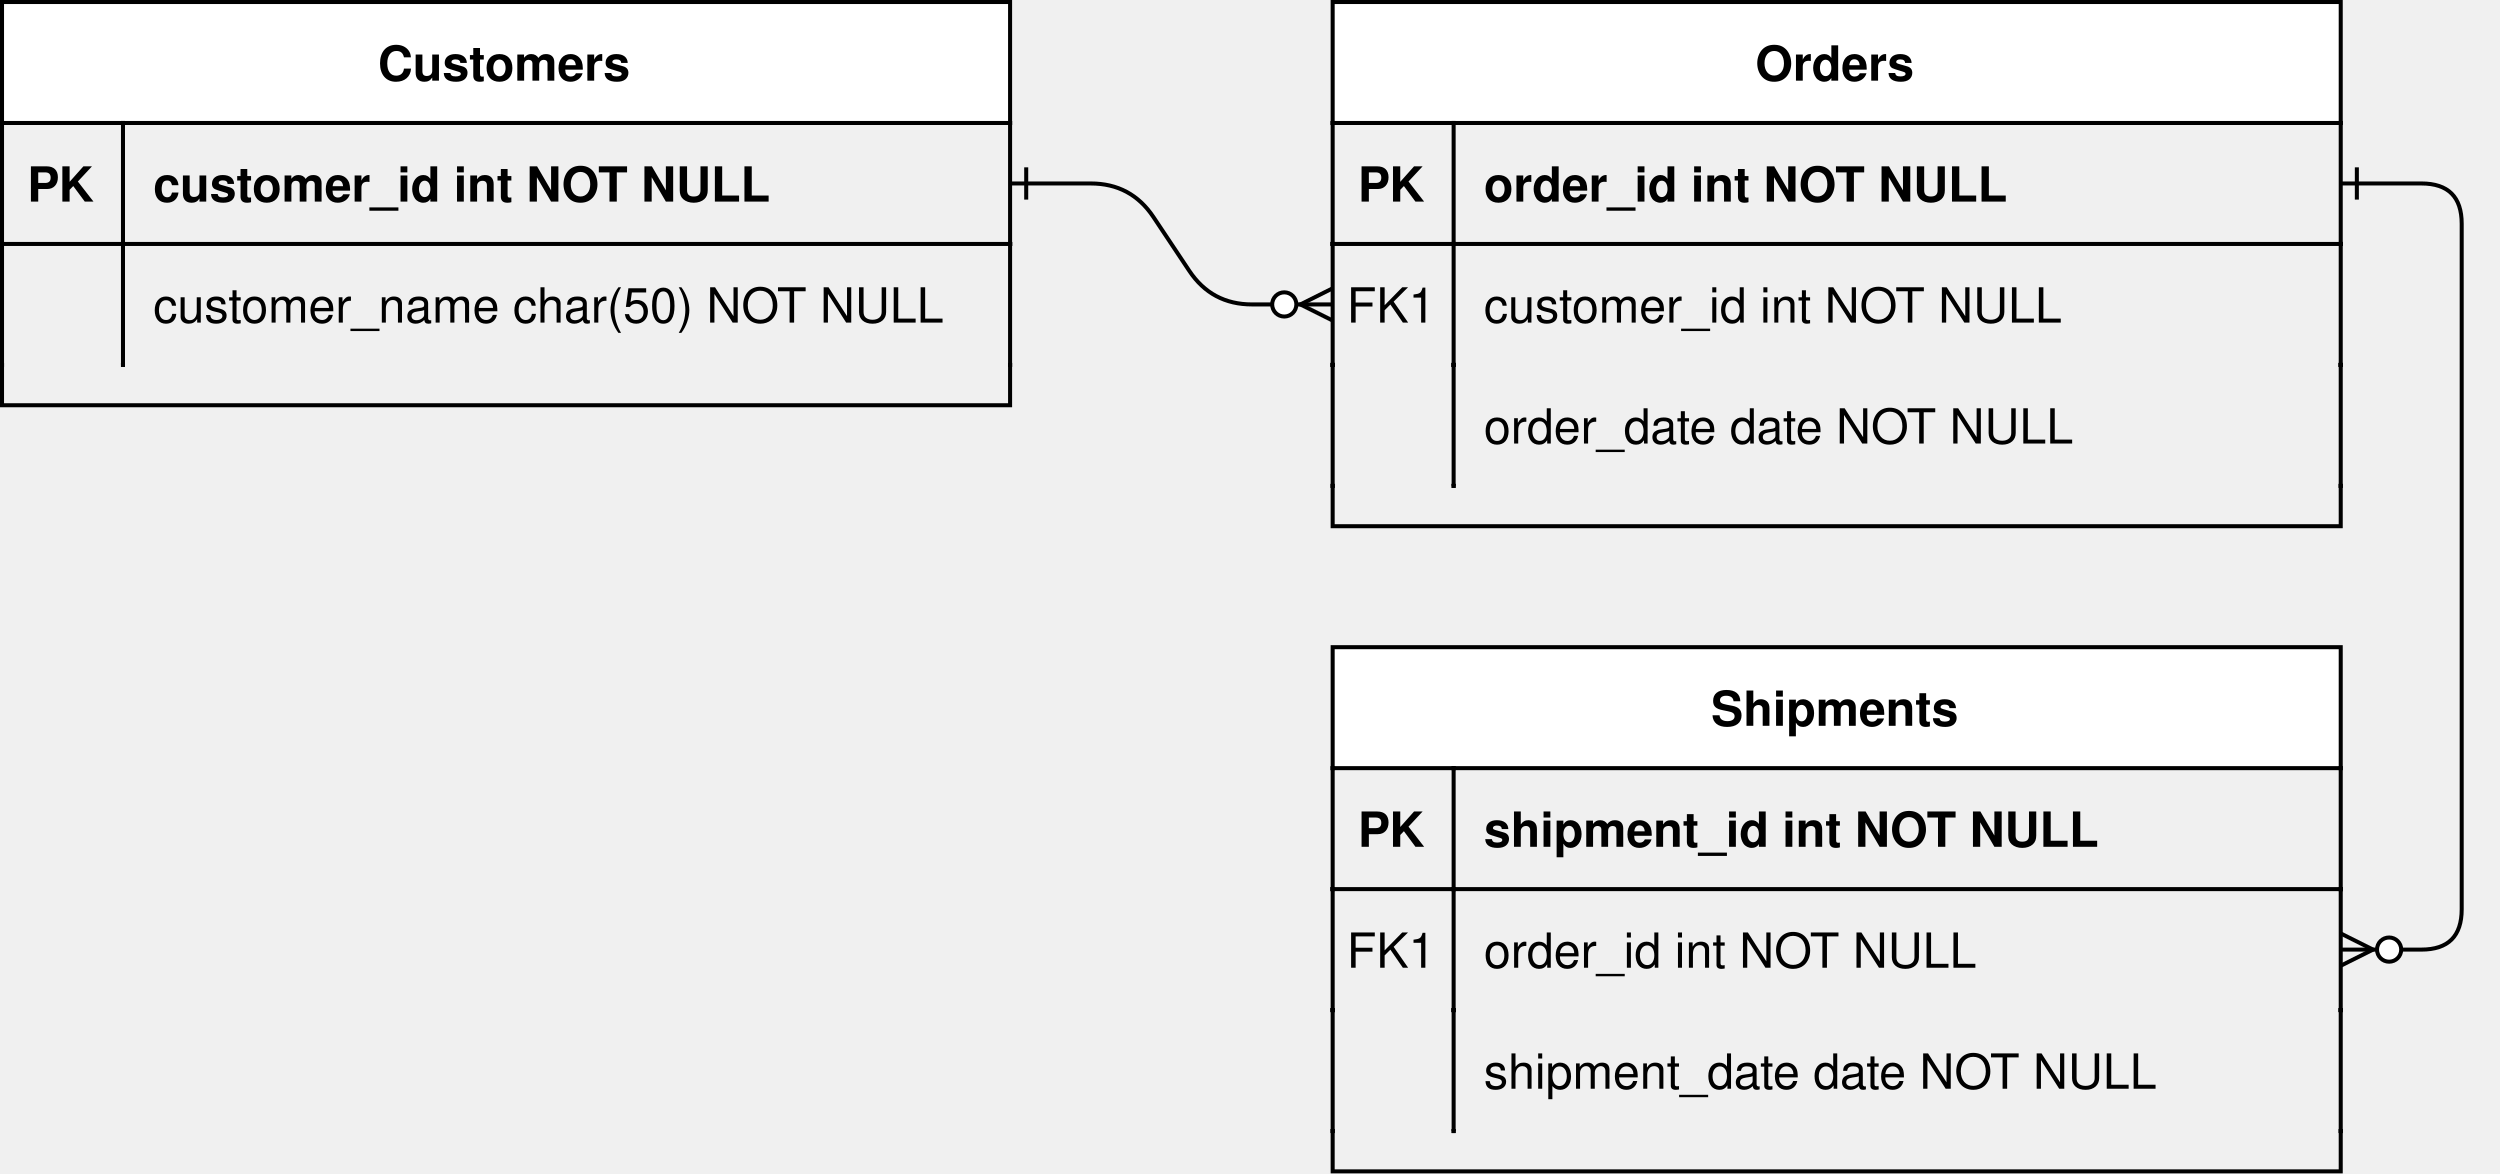
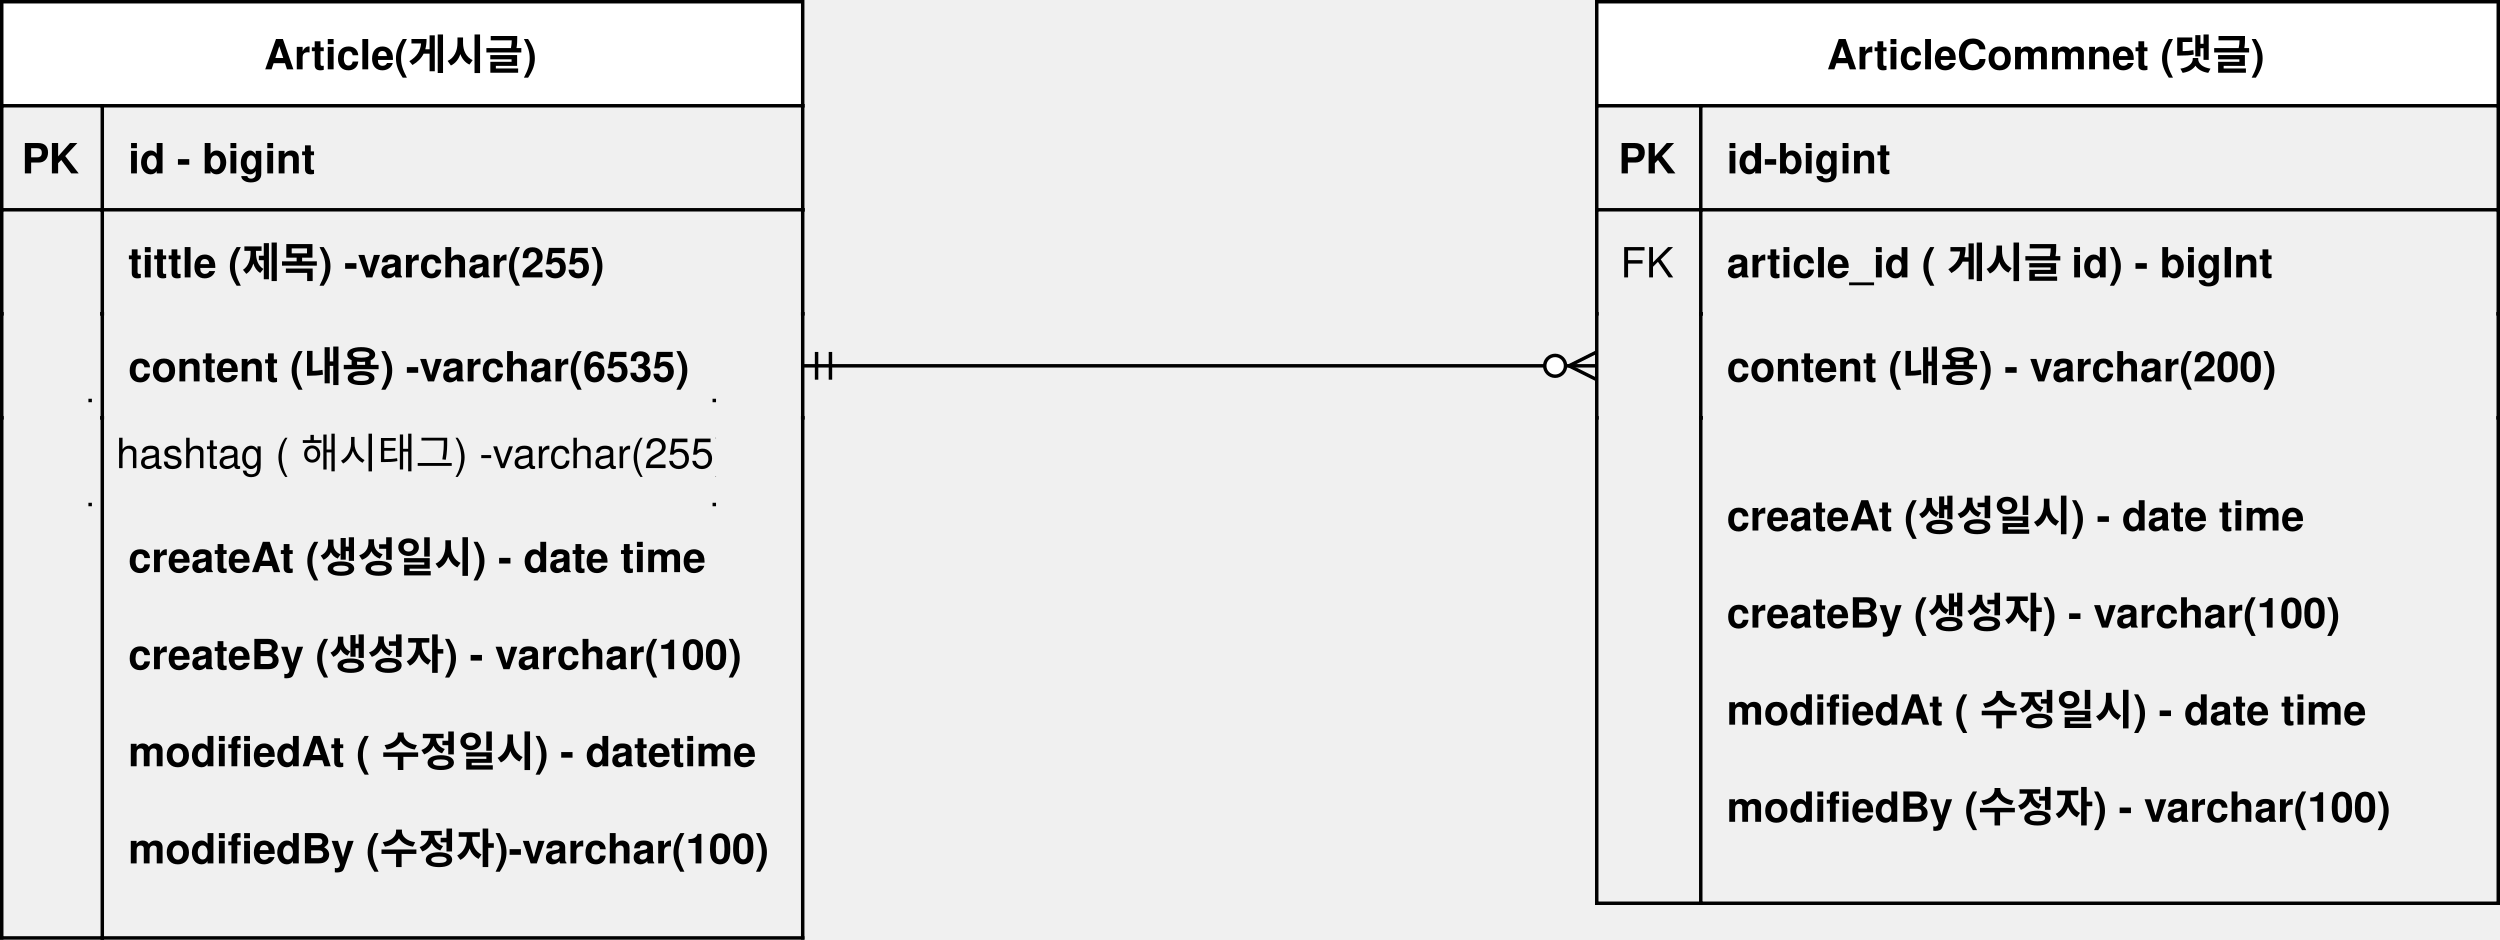
- <svg xmlns="http://www.w3.org/2000/svg" version="1.1" width="620px" height="291px" viewBox="-0.5 -0.5 620 291" content="&lt;mxfile host=&quot;app.diagrams.net&quot; modified=&quot;2023-02-05T13:21:22.586Z&quot; agent=&quot;5.0 (Macintosh; Intel Mac OS X 10_15_7) AppleWebKit/605.1.15 (KHTML, like Gecko) Version/16.2 Safari/605.1.15&quot; etag=&quot;Titv-R-lXSUK0co-aYOh&quot; version=&quot;20.8.15&quot; type=&quot;github&quot;&gt;&lt;diagram id=&quot;R2lEEEUBdFMjLlhIrx00&quot; name=&quot;Page-1&quot;&gt;7Vttb5s6GP01SHcfVoEJSfuxYckmLbmr2m77eOWCA9YIRsZ526+fDTaEOGlhd2m8JlLUwMMTg59zfGyfJpbrz9cfKcziKQlRYgE7XFvuBwsABwCXv4nIpowMbgZlIKI4lEl14AH/RDJoy+gChyhvJDJCEoazZjAgaYoC1ohBSsmqmTYjSfOuGYyQFngIYKJHv+OQxWX02rPr+CeEo1jd2bHllTlUyTKQxzAkq0YIrdmYpEw+4h2ic5iilPErU0h/IGp5o5gx0dNbC4z5ayayryJCogTBDOdXAZnzcJDzlPEMznEiyrzV0FA2xG/njizXp4Sw8mi+9lEisFIwlM80PnC1qgMV7bb4gP9+uZn8sFn6aeV+Y9NpdDd4ei9bWcJkIesra8M2quAo5PWXp/xWmG3uUQIZJumovjJEaXgr0OVJo/ufiJJHMoUp7/wwZ5Cy+hpJZfoY88dzPzgqRZ7b/FzvmnzOnCxogJ7pD+hJSkIaIfZMYl8CHjbYJiv3EZE5YnTDE1Y1xyomxdv8UkFaFGXZZCmUTIqqBqt73BFcEEsOTLcn21HDUlFSNVF2XX5qG+adhno7DfV3GypLozXED7Y6XocKFnVhFHhjlHJbMsoZGEapnt1kgnP9u5TqNxsCtveqlNIZ9YWGiOYar7iiZ+KQwaeCQQUJ5BTmChbwSYlBnHL9LVkSkCSBWY6L9DIS4yScwA1ZMNWQOhvO8BqF9+UMJnI5/ya8sVxSTMwFitXiMkxwlPLjgFNO3HFIUc6fZQJzJjMOknKJKEPrZ1mksPF2QFbDfYtlwNvHMtc+TKgGgl3hcl8WAAUU7zrDMLnnCwWYRgVmTUhEXUNKskc1+kQgE0RDdLRE5VRdFJ8PdZ8kRCCbloJQpBWd84b8xbvr21ee5fEH8Pm5U5/zl0inzCdpzijEBRyIA7VCAqwhI5m8T4Jm6jGoLKY4fiKM8Zn/EKzP0vplrCW2bktoj4ZsT0P27nMXbAnv6ywpVDvGYYjSckiKdSKs8d4D5d76VzXfBWN3ILbEw22NxxYA7mvW39PqT4QQ/sc/5APr1i5V+98vj+Lv18nEqpa6JsGjdLHMHeYZDHAaTcpP9nfw846B39o6OJ7Aa+LZP2el3L8q+zNK2T+1Ug40ZMefnS7gvtJYbAlAvzUAp5LGa63gwSLnfS7VEeyRRuOweFEX/zhYpujgzUUHj6ODN6fWQeUa/ia0ZqngTevyn0oFHd3PK1eIIWSIx+XbWchge7RMkUFH3zk/xDibF6J18To0rwNct5S343kdjr4lPqOpq8Pm2mm/OzPF7XD07fZbsjsq6ho8nekb5FwK4sXz6AqiMbOcvjc+I8nssNzsLpkntz0cfRv+V/seFVcN1kh981yZwmdle3TAyhQpBP9vd3yRQoOdD6BvxQ0cfC3rXxHVXB1U5d23VjxD96MDYsaooW5/+NLDv9gf1tZXOzp/1cM+GmQX+6PlcPz77A/wtu0PYL79AXT746V/ap6T99EBQWOmuIv3cSy9PLn3AXTvw8DB2Lb+5hsfQDc+KnVM4Vys9IMY0n88+93ZLPpNskD4af3jlvKr4PUvktzRLw==&lt;/diagram&gt;&lt;/mxfile&gt;" resource="https://app.diagrams.net/?libs=general;er#HLeeKangJun33%2Fboard-project%2Ffeature%252F%25239-domain%2Fproject-board.svg">
+ <svg xmlns="http://www.w3.org/2000/svg" version="1.1" width="721px" height="271px" viewBox="-0.5 -0.5 721 271" content="&lt;mxfile host=&quot;app.diagrams.net&quot; modified=&quot;2023-02-05T13:49:52.517Z&quot; agent=&quot;5.0 (Macintosh; Intel Mac OS X 10_15_7) AppleWebKit/605.1.15 (KHTML, like Gecko) Version/16.2 Safari/605.1.15&quot; etag=&quot;eey_qAduyLgKmuNHQoqU&quot; version=&quot;20.8.15&quot; type=&quot;github&quot;&gt;&lt;diagram id=&quot;R2lEEEUBdFMjLlhIrx00&quot; name=&quot;Page-1&quot;&gt;7Vttc6M2EP41mkk+JMOLcfBHYzu9a5M2k1yn137pKEY26gHyCCWx8+tPAsmABdiMHScNnvFd0CJW0u6zetBKAHsULX+hcBHcEh+FwDL8JbDHwLIGPYf/LwSrTHDV62WCOcV+JjJzwQN+RVJoSOkT9lFSqsgICRlelIVTEsdoykoySCl5KVebkbDc6gLOkSZ4mMJQl/6FfRZkUtcxcvkXhOeBatk05J0IqspSkATQJy8lEVqyaxIz2cU7RCMYo5jxO7eQ/kAUOJOAMTHSIbCu+W8mal/OCZmHCC5wcjklERdPE17legYjHAozFxR5UhFvzp4Ae0QJYdlVtByhULhKuSHr03XN3bUdqNC7wwPxwz8/yHJ26/w3+PP3/tdfg/Gzf2FlWp5h+CTtO6QMT0N0BiZD4FnAHYHJCLgeGIxSiQtc41zaj62UU7gpF+KSwUch8hIGKZPYsQ0u4GhgEMd84PbYTMthCBcJTqtnkgCH/g1ckSemFKmSN8NL5N9n0BF1OYpuuDJRFMqFEx5kZ8RtGOJ5zK+n3DKiRY+ihPflBiZM1pCjRpShZa05zbWTeCwhEiFGV7yKfEBBRoWRLL7kmLRsqTQo4HFdEUqQzdea143d87iBMUdU3trV1tZM1aFia/ZGYzDkBokhQx55iv2kiBd+URhmLkpR1AJRtoaoZrTcixD0AkLxq8BIKH1aRFBafsFRyGPoC4L+hsgj6VyWIgGH4YiERMAsJjHSkCYq+ZQsvkE6R0wKFgTLmHc8/uM2GxmXDnB4X0e8bOZl/hPVKRuROGGUI1roQBxYL0iAy2NkIZWGaKb0U+kQcf1IGONTRAsY1setjs1V2e3bwLgJjyIWS7hoC4KeBoK732phwAfLMAxz1KfThSAPmDutwrOVtl7bd9Pwm5ME4Wafhen8H2DfR/Fe/rCr/VF0wKCd/SvmgpbajhDsjuZnXt0yLvi/RzwX0fG+TldMkNX1kgWc4nh+kz3Z30CFcyxULMs+LLrVsA6Kkl3UHQEm/RMn7MQJxhtyQv+9OeFqdxAcZ3JAPlb6Dk8I/W4Sgqs5mWHG0s6eiYXE0EgXEh4YDsFwcC644hnSaQDpmeU49QuLD0IXVRgpv1gcGjCd44rBiSvenSsG780VKtnUEbIYdJMsTFPzssgTZQm3M8ESrgW8nuCNgUYXfcfuNF/UYKZzfGHqKcwTYRybMNbJx22MYTpvRhktEo+fgDLMGodsmeUb7d+eNDR1xwh4PbkILP72bJvpRgNFvPUhUwsO1waDcXrRAzywBJWMgZdvapzLdJXPn+J/GI5QQZum2Fs1KJ6AgaH0KZoyDSGqUhgRH88w8mVfeQQJZS4YuGqh5DR3t76vSnWht7retLcX5X52lk3rwqklne4TXjvpO0Z86dk6uSc4IlEUo/zljIPIPm0KFnHSc7fvCqpEXGlXsN8ON/+7XUGzRfav029p+20LmjVZpIZ9wSo4vt26Xs8PfvKNwQz4je9pdksPNPPILtqOEfB6Hg/7F6dNwXpELOtj9LAI+SgQUdR04oQdVu6Hes9tJoiqTcKjEoSlpwSv35sg3nQdnwVB9/hBxXrB0TBbZfybHiHJFsS1RxBT9WoxzFnl68dnlTdcvdaBqHuUcjp9eIxk8BYWqdo+PC6LVKUIPzGHbD99+Dk5RD9+uH3/sJCbtbqd86yDTfdY43Q+8QOwRuUeYhVtmL03441unVG0th9SrIrQRvu3Jw5N3TEiXs9DdmjjsLG7u+8dVna4u2zafIBzVzbdI7g+THSpfjRNo8ifI2V1bljMVvcohAyTeJLfyXyTEappCcplUSinQhT7Q/E5KS9O7l8RJd/ILYxXiobzexGM/T9SMFExYqSoGC0x+66U8eu/hfzSkaXxslBtrLia95SuvhcLhadEMX8sLannsuGLMdeCSooS8kSnqMG4Mq/O1MvAHouC9aexJcAoIU398VzucQMq70ia2l8DXr2dS3q33A0gZiOVT+Ug1BT1NhSZm4oyU2iKDoZmPSUZwCRgcL6efsdiXswWGjJNNU6n+SxfdQU899OddFchvtduuXO56VpHmyXX7j7MmsN0djjHvNccyYv5R91Z9fxDfHvyEw==&lt;/diagram&gt;&lt;/mxfile&gt;" resource="https://app.diagrams.net/#HLeeKangJun33%2Fboard-project%2Ffeature%252F%25239-domain%2Fproject-board.svg">
  <defs>
-     <clipPath id="mx-clip-330-30-30-30-0">
-       <rect x="330" y="30" width="30" height="30" />
+     <clipPath id="mx-clip-0-30-29-30-0">
+       <rect x="0" y="30" width="29" height="30" />
    </clipPath>
-     <clipPath id="mx-clip-366-30-214-30-0">
-       <rect x="366" y="30" width="214" height="30" />
+     <clipPath id="mx-clip-35-30-196-30-0">
+       <rect x="35" y="30" width="196" height="30" />
    </clipPath>
-     <clipPath id="mx-clip-330-60-30-30-0">
-       <rect x="330" y="60" width="30" height="30" />
+     <clipPath id="mx-clip-35-60-196-30-0">
+       <rect x="35" y="60" width="196" height="30" />
    </clipPath>
-     <clipPath id="mx-clip-366-60-214-30-0">
-       <rect x="366" y="60" width="214" height="30" />
+     <clipPath id="mx-clip-35-90-196-30-0">
+       <rect x="35" y="90" width="196" height="30" />
    </clipPath>
-     <clipPath id="mx-clip-366-90-214-30-0">
-       <rect x="366" y="90" width="214" height="30" />
+     <clipPath id="mx-clip-35-120-196-150-0">
+       <rect x="35" y="120" width="196" height="150" />
    </clipPath>
-     <clipPath id="mx-clip-330-190-30-30-0">
-       <rect x="330" y="190" width="30" height="30" />
+     <clipPath id="mx-clip-460-30-30-30-0">
+       <rect x="460" y="30" width="30" height="30" />
    </clipPath>
-     <clipPath id="mx-clip-366-190-214-30-0">
-       <rect x="366" y="190" width="214" height="30" />
+     <clipPath id="mx-clip-496-30-224-30-0">
+       <rect x="496" y="30" width="224" height="30" />
    </clipPath>
-     <clipPath id="mx-clip-330-220-30-30-0">
-       <rect x="330" y="220" width="30" height="30" />
+     <clipPath id="mx-clip-460-60-30-30-0">
+       <rect x="460" y="60" width="30" height="30" />
    </clipPath>
-     <clipPath id="mx-clip-366-220-214-30-0">
-       <rect x="366" y="220" width="214" height="30" />
+     <clipPath id="mx-clip-496-60-224-30-0">
+       <rect x="496" y="60" width="224" height="30" />
    </clipPath>
-     <clipPath id="mx-clip-366-250-214-30-0">
-       <rect x="366" y="250" width="214" height="30" />
+     <clipPath id="mx-clip-496-90-224-30-0">
+       <rect x="496" y="90" width="224" height="30" />
    </clipPath>
-     <clipPath id="mx-clip-0-30-30-30-0">
-       <rect x="0" y="30" width="30" height="30" />
+     <clipPath id="mx-clip-496-120-224-140-0">
+       <rect x="496" y="120" width="224" height="140" />
    </clipPath>
-     <clipPath id="mx-clip-36-30-214-30-0">
-       <rect x="36" y="30" width="214" height="30" />
-     </clipPath>
-     <clipPath id="mx-clip-36-60-214-30-0">
-       <rect x="36" y="60" width="214" height="30" />
+     <clipPath id="mx-clip-32-115-174-30-0">
+       <rect x="32" y="115" width="174" height="30" />
    </clipPath>
  </defs>
  <g>
-     <path d="M 250 45 L 270 45 Q 280 45 285.55 53.32 L 294.45 66.68 Q 300 75 310 75 L 330 75" fill="none" stroke="rgb(0, 0, 0)" stroke-miterlimit="10" pointer-events="stroke" />
-     <path d="M 254 41 L 254 49" fill="none" stroke="rgb(0, 0, 0)" stroke-miterlimit="10" pointer-events="all" />
-     <ellipse cx="318" cy="75" rx="3" ry="3" fill="#ffffff" stroke="rgb(0, 0, 0)" pointer-events="all" />
-     <path d="M 330 71 L 322 75 L 330 79" fill="none" stroke="rgb(0, 0, 0)" stroke-miterlimit="10" pointer-events="all" />
-     <path d="M 580 45 L 600 45 Q 610 45 610 55 L 610 225 Q 610 235 600 235 L 580 235" fill="none" stroke="rgb(0, 0, 0)" stroke-miterlimit="10" pointer-events="stroke" />
-     <path d="M 584 41 L 584 49" fill="none" stroke="rgb(0, 0, 0)" stroke-miterlimit="10" pointer-events="all" />
-     <ellipse cx="592" cy="235" rx="3" ry="3" fill="#ffffff" stroke="rgb(0, 0, 0)" pointer-events="all" />
-     <path d="M 580 239 L 588 235 L 580 231" fill="none" stroke="rgb(0, 0, 0)" stroke-miterlimit="10" pointer-events="all" />
-     <path d="M 330 30 L 330 0 L 580 0 L 580 30" fill="rgb(255, 255, 255)" stroke="rgb(0, 0, 0)" stroke-miterlimit="10" pointer-events="all" />
-     <path d="M 330 30 L 330 130 L 580 130 L 580 30" fill="none" stroke="rgb(0, 0, 0)" stroke-miterlimit="10" pointer-events="none" />
-     <path d="M 330 30 L 580 30" fill="none" stroke="rgb(0, 0, 0)" stroke-miterlimit="10" pointer-events="none" />
-     <path d="M 360 30 L 360 60 L 360 90 L 360 120" fill="none" stroke="rgb(0, 0, 0)" stroke-miterlimit="10" pointer-events="none" />
+     <path d="M 0 30 L 0 0 L 231 0 L 231 30" fill="rgb(255, 255, 255)" stroke="rgb(0, 0, 0)" stroke-miterlimit="10" pointer-events="all" />
+     <path d="M 0 30 L 0 270 L 231 270 L 231 30" fill="none" stroke="rgb(0, 0, 0)" stroke-miterlimit="10" pointer-events="none" />
+     <path d="M 0 30 L 231 30" fill="none" stroke="rgb(0, 0, 0)" stroke-miterlimit="10" pointer-events="none" />
+     <path d="M 29 30 L 29 60 L 29 90 L 29 120 L 29 270" fill="none" stroke="rgb(0, 0, 0)" stroke-miterlimit="10" pointer-events="none" />
    <g fill="rgb(0, 0, 0)" font-family="Helvetica" font-weight="bold" pointer-events="none" text-anchor="middle" font-size="12px">
-       <text x="454.5" y="19.5">Orders</text>
+       <text x="115" y="19.5">Article(게시글)</text>
    </g>
-     <path d="M 330 30 M 580 30 M 580 60 L 330 60" fill="none" stroke="rgb(0, 0, 0)" stroke-linecap="square" stroke-miterlimit="10" pointer-events="none" />
-     <path d="M 330 30 M 360 30 M 360 60 M 330 60" fill="none" stroke="rgb(0, 0, 0)" stroke-linecap="square" stroke-miterlimit="10" pointer-events="none" />
-     <g fill="rgb(0, 0, 0)" font-family="Helvetica" font-weight="bold" pointer-events="none" clip-path="url(#mx-clip-330-30-30-30-0)" text-anchor="middle" font-size="12px">
-       <text x="344.5" y="49.5">PK</text>
+     <path d="M 0 30 M 231 30 M 231 60 L 0 60" fill="none" stroke="rgb(0, 0, 0)" stroke-linecap="square" stroke-miterlimit="10" pointer-events="none" />
+     <path d="M 0 30 M 29 30 M 29 60 M 0 60" fill="none" stroke="rgb(0, 0, 0)" stroke-linecap="square" stroke-miterlimit="10" pointer-events="none" />
+     <g fill="rgb(0, 0, 0)" font-family="Helvetica" font-weight="bold" pointer-events="none" clip-path="url(#mx-clip-0-30-29-30-0)" text-anchor="middle" font-size="12px">
+       <text x="14" y="49.5">PK</text>
    </g>
-     <path d="M 360 30 M 580 30 M 580 60 M 360 60" fill="none" stroke="rgb(0, 0, 0)" stroke-linecap="square" stroke-miterlimit="10" pointer-events="none" />
-     <g fill="rgb(0, 0, 0)" font-family="Helvetica" font-weight="bold" text-decoration="underline" pointer-events="none" clip-path="url(#mx-clip-366-30-214-30-0)" font-size="12px">
-       <text x="367.5" y="49.5">order_id int NOT NULL </text>
+     <path d="M 29 30 M 231 30 M 231 60 M 29 60" fill="none" stroke="rgb(0, 0, 0)" stroke-linecap="square" stroke-miterlimit="10" pointer-events="none" />
+     <g fill="rgb(0, 0, 0)" font-family="Helvetica" font-weight="bold" text-decoration="underline" pointer-events="none" clip-path="url(#mx-clip-35-30-196-30-0)" font-size="12px">
+       <text x="36.5" y="49.5">id - bigint</text>
    </g>
-     <path d="M 330 60 M 580 60 M 580 90 M 330 90" fill="none" stroke="rgb(0, 0, 0)" stroke-linecap="square" stroke-miterlimit="10" pointer-events="none" />
-     <path d="M 330 60 M 360 60 M 360 90 M 330 90" fill="none" stroke="rgb(0, 0, 0)" stroke-linecap="square" stroke-miterlimit="10" pointer-events="none" />
-     <g fill="rgb(0, 0, 0)" font-family="Helvetica" pointer-events="none" clip-path="url(#mx-clip-330-60-30-30-0)" text-anchor="middle" font-size="12px">
-       <text x="344.5" y="79.5">FK1</text>
+     <path d="M 0 60 M 29 60 M 29 90 M 0 90" fill="none" stroke="rgb(0, 0, 0)" stroke-linecap="square" stroke-miterlimit="10" pointer-events="none" />
+     <path d="M 29 60 M 231 60 M 231 90 M 29 90" fill="none" stroke="rgb(0, 0, 0)" stroke-linecap="square" stroke-miterlimit="10" pointer-events="none" />
+     <g fill="rgb(0, 0, 0)" font-family="Helvetica" font-weight="bold" pointer-events="none" clip-path="url(#mx-clip-35-60-196-30-0)" font-size="12px">
+       <text x="36.5" y="79.5">tittle (제목) -varchar(255)</text>
    </g>
-     <path d="M 360 60 M 580 60 M 580 90 M 360 90" fill="none" stroke="rgb(0, 0, 0)" stroke-linecap="square" stroke-miterlimit="10" pointer-events="none" />
-     <g fill="rgb(0, 0, 0)" font-family="Helvetica" pointer-events="none" clip-path="url(#mx-clip-366-60-214-30-0)" font-size="12px">
-       <text x="367.5" y="79.5">customer_id int NOT NULL</text>
+     <path d="M 0 90 M 29 90 M 29 120 M 0 120" fill="none" stroke="rgb(0, 0, 0)" stroke-linecap="square" stroke-miterlimit="10" pointer-events="none" />
+     <path d="M 29 90 M 231 90 M 231 120 M 29 120" fill="none" stroke="rgb(0, 0, 0)" stroke-linecap="square" stroke-miterlimit="10" pointer-events="none" />
+     <g fill="rgb(0, 0, 0)" font-family="Helvetica" font-weight="bold" pointer-events="none" clip-path="url(#mx-clip-35-90-196-30-0)" font-size="12px">
+       <text x="36.5" y="109.5">content (내용) -varchar(6535)</text>
    </g>
-     <path d="M 330 90 M 580 90 M 580 120 M 330 120" fill="none" stroke="rgb(0, 0, 0)" stroke-linecap="square" stroke-miterlimit="10" pointer-events="none" />
-     <path d="M 330 90 M 360 90 M 360 120 M 330 120" fill="none" stroke="rgb(0, 0, 0)" stroke-linecap="square" stroke-miterlimit="10" pointer-events="none" />
-     <path d="M 360 90 M 580 90 M 580 120 M 360 120" fill="none" stroke="rgb(0, 0, 0)" stroke-linecap="square" stroke-miterlimit="10" pointer-events="none" />
-     <g fill="rgb(0, 0, 0)" font-family="Helvetica" pointer-events="none" clip-path="url(#mx-clip-366-90-214-30-0)" font-size="12px">
-       <text x="367.5" y="109.5">order_date date NOT NULL</text>
+     <path d="M 0 120 M 29 120 M 29 270 M 0 270" fill="none" stroke="rgb(0, 0, 0)" stroke-linecap="square" stroke-miterlimit="10" pointer-events="none" />
+     <path d="M 29 120 M 231 120 M 231 270 M 29 270" fill="none" stroke="rgb(0, 0, 0)" stroke-linecap="square" stroke-miterlimit="10" pointer-events="none" />
+     <g fill="rgb(0, 0, 0)" font-family="Helvetica" font-weight="bold" pointer-events="none" clip-path="url(#mx-clip-35-120-196-150-0)" font-size="12px">
+       <text x="36.5" y="164.5">createAt (생성일시) - date time</text>
+       <text x="36.5" y="192.5">createBy (생성자) - varchar(100)</text>
+       <text x="36.5" y="220.5">modifiedAt ( 수정일시) - datetime</text>
+       <text x="36.5" y="248.5">modifiedBy (수정자)-varchar(100)</text>
    </g>
-     <path d="M 330 190 L 330 160 L 580 160 L 580 190" fill="rgb(255, 255, 255)" stroke="rgb(0, 0, 0)" stroke-miterlimit="10" pointer-events="none" />
-     <path d="M 330 190 L 330 290 L 580 290 L 580 190" fill="none" stroke="rgb(0, 0, 0)" stroke-miterlimit="10" pointer-events="none" />
-     <path d="M 330 190 L 580 190" fill="none" stroke="rgb(0, 0, 0)" stroke-miterlimit="10" pointer-events="none" />
-     <path d="M 360 190 L 360 220 L 360 250 L 360 280" fill="none" stroke="rgb(0, 0, 0)" stroke-miterlimit="10" pointer-events="none" />
+     <path d="M 460 30 L 460 0 L 720 0 L 720 30" fill="rgb(255, 255, 255)" stroke="rgb(0, 0, 0)" stroke-miterlimit="10" pointer-events="none" />
+     <path d="M 460 30 L 460 260 L 720 260 L 720 30" fill="none" stroke="rgb(0, 0, 0)" stroke-miterlimit="10" pointer-events="none" />
+     <path d="M 460 30 L 720 30" fill="none" stroke="rgb(0, 0, 0)" stroke-miterlimit="10" pointer-events="none" />
+     <path d="M 490 30 L 490 60 L 490 90 L 490 120 L 490 260" fill="none" stroke="rgb(0, 0, 0)" stroke-miterlimit="10" pointer-events="none" />
    <g fill="rgb(0, 0, 0)" font-family="Helvetica" font-weight="bold" pointer-events="none" text-anchor="middle" font-size="12px">
-       <text x="454.5" y="179.5">Shipments</text>
+       <text x="589.5" y="19.5">ArticleCommnet (댓글)</text>
    </g>
-     <path d="M 330 190 M 580 190 M 580 220 L 330 220" fill="none" stroke="rgb(0, 0, 0)" stroke-linecap="square" stroke-miterlimit="10" pointer-events="none" />
-     <path d="M 330 190 M 360 190 M 360 220 M 330 220" fill="none" stroke="rgb(0, 0, 0)" stroke-linecap="square" stroke-miterlimit="10" pointer-events="none" />
-     <g fill="rgb(0, 0, 0)" font-family="Helvetica" font-weight="bold" pointer-events="none" clip-path="url(#mx-clip-330-190-30-30-0)" text-anchor="middle" font-size="12px">
-       <text x="344.5" y="209.5">PK</text>
+     <path d="M 460 30 M 720 30 M 720 60 L 460 60" fill="none" stroke="rgb(0, 0, 0)" stroke-linecap="square" stroke-miterlimit="10" pointer-events="none" />
+     <path d="M 460 30 M 490 30 M 490 60 M 460 60" fill="none" stroke="rgb(0, 0, 0)" stroke-linecap="square" stroke-miterlimit="10" pointer-events="none" />
+     <g fill="rgb(0, 0, 0)" font-family="Helvetica" font-weight="bold" pointer-events="none" clip-path="url(#mx-clip-460-30-30-30-0)" text-anchor="middle" font-size="12px">
+       <text x="474.5" y="49.5">PK</text>
    </g>
-     <path d="M 360 190 M 580 190 M 580 220 M 360 220" fill="none" stroke="rgb(0, 0, 0)" stroke-linecap="square" stroke-miterlimit="10" pointer-events="none" />
-     <g fill="rgb(0, 0, 0)" font-family="Helvetica" font-weight="bold" text-decoration="underline" pointer-events="none" clip-path="url(#mx-clip-366-190-214-30-0)" font-size="12px">
-       <text x="367.5" y="209.5">shipment_id int NOT NULL </text>
+     <path d="M 490 30 M 720 30 M 720 60 M 490 60" fill="none" stroke="rgb(0, 0, 0)" stroke-linecap="square" stroke-miterlimit="10" pointer-events="none" />
+     <g fill="rgb(0, 0, 0)" font-family="Helvetica" font-weight="bold" text-decoration="underline" pointer-events="none" clip-path="url(#mx-clip-496-30-224-30-0)" font-size="12px">
+       <text x="497.5" y="49.5">id-bigint</text>
    </g>
-     <path d="M 330 220 M 580 220 M 580 250 M 330 250" fill="none" stroke="rgb(0, 0, 0)" stroke-linecap="square" stroke-miterlimit="10" pointer-events="none" />
-     <path d="M 330 220 M 360 220 M 360 250 M 330 250" fill="none" stroke="rgb(0, 0, 0)" stroke-linecap="square" stroke-miterlimit="10" pointer-events="none" />
-     <g fill="rgb(0, 0, 0)" font-family="Helvetica" pointer-events="none" clip-path="url(#mx-clip-330-220-30-30-0)" text-anchor="middle" font-size="12px">
-       <text x="344.5" y="239.5">FK1</text>
+     <path d="M 460 60 M 490 60 M 490 90 M 460 90" fill="none" stroke="rgb(0, 0, 0)" stroke-linecap="square" stroke-miterlimit="10" pointer-events="none" />
+     <g fill="rgb(0, 0, 0)" font-family="Helvetica" pointer-events="none" clip-path="url(#mx-clip-460-60-30-30-0)" text-anchor="middle" font-size="12px">
+       <text x="474.5" y="79.5">FK</text>
    </g>
-     <path d="M 360 220 M 580 220 M 580 250 M 360 250" fill="none" stroke="rgb(0, 0, 0)" stroke-linecap="square" stroke-miterlimit="10" pointer-events="none" />
-     <g fill="rgb(0, 0, 0)" font-family="Helvetica" pointer-events="none" clip-path="url(#mx-clip-366-220-214-30-0)" font-size="12px">
-       <text x="367.5" y="239.5">order_id int NOT NULL</text>
+     <path d="M 490 60 M 720 60 M 720 90 M 490 90" fill="none" stroke="rgb(0, 0, 0)" stroke-linecap="square" stroke-miterlimit="10" pointer-events="none" />
+     <g fill="rgb(0, 0, 0)" font-family="Helvetica" font-weight="bold" pointer-events="none" clip-path="url(#mx-clip-496-60-224-30-0)" font-size="12px">
+       <text x="497.5" y="79.5">article_id ( 게시글 id) - bigInt</text>
    </g>
-     <path d="M 330 250 M 580 250 M 580 280 M 330 280" fill="none" stroke="rgb(0, 0, 0)" stroke-linecap="square" stroke-miterlimit="10" pointer-events="none" />
-     <path d="M 330 250 M 360 250 M 360 280 M 330 280" fill="none" stroke="rgb(0, 0, 0)" stroke-linecap="square" stroke-miterlimit="10" pointer-events="none" />
-     <path d="M 360 250 M 580 250 M 580 280 M 360 280" fill="none" stroke="rgb(0, 0, 0)" stroke-linecap="square" stroke-miterlimit="10" pointer-events="none" />
-     <g fill="rgb(0, 0, 0)" font-family="Helvetica" pointer-events="none" clip-path="url(#mx-clip-366-250-214-30-0)" font-size="12px">
-       <text x="367.5" y="269.5">shipment_date date NOT NULL</text>
+     <path d="M 460 90 M 490 90 M 490 120 M 460 120" fill="none" stroke="rgb(0, 0, 0)" stroke-linecap="square" stroke-miterlimit="10" pointer-events="none" />
+     <path d="M 490 90 M 720 90 M 720 120 M 490 120" fill="none" stroke="rgb(0, 0, 0)" stroke-linecap="square" stroke-miterlimit="10" pointer-events="none" />
+     <g fill="rgb(0, 0, 0)" font-family="Helvetica" font-weight="bold" pointer-events="none" clip-path="url(#mx-clip-496-90-224-30-0)" font-size="12px">
+       <text x="497.5" y="109.5">content (내용) - varchar(200)</text>
    </g>
-     <path d="M 0 30 L 0 0 L 250 0 L 250 30" fill="rgb(255, 255, 255)" stroke="rgb(0, 0, 0)" stroke-miterlimit="10" pointer-events="none" />
-     <path d="M 0 30 L 0 100 L 250 100 L 250 30" fill="none" stroke="rgb(0, 0, 0)" stroke-miterlimit="10" pointer-events="none" />
-     <path d="M 0 30 L 250 30" fill="none" stroke="rgb(0, 0, 0)" stroke-miterlimit="10" pointer-events="none" />
-     <path d="M 30 30 L 30 60 L 30 90" fill="none" stroke="rgb(0, 0, 0)" stroke-miterlimit="10" pointer-events="none" />
-     <g fill="rgb(0, 0, 0)" font-family="Helvetica" font-weight="bold" pointer-events="none" text-anchor="middle" font-size="12px">
-       <text x="124.5" y="19.5">Customers</text>
+     <path d="M 460 120 M 490 120 M 490 260 M 460 260" fill="none" stroke="rgb(0, 0, 0)" stroke-linecap="square" stroke-miterlimit="10" pointer-events="none" />
+     <path d="M 490 120 M 720 120 M 720 260 M 490 260" fill="none" stroke="rgb(0, 0, 0)" stroke-linecap="square" stroke-miterlimit="10" pointer-events="none" />
+     <g fill="rgb(0, 0, 0)" font-family="Helvetica" font-weight="bold" pointer-events="none" clip-path="url(#mx-clip-496-120-224-140-0)" font-size="12px">
+       <text x="497.5" y="152.5">createAt (생성일시) - date time</text>
+       <text x="497.5" y="180.5">createBy (생성자) - varchar(100)</text>
+       <text x="497.5" y="208.5">modifiedAt ( 수정일시) - date time</text>
+       <text x="497.5" y="236.5">modifiedBy (수정자) - varchar(100)</text>
    </g>
-     <path d="M 0 30 M 250 30 M 250 60 L 0 60" fill="none" stroke="rgb(0, 0, 0)" stroke-linecap="square" stroke-miterlimit="10" pointer-events="none" />
-     <path d="M 0 30 M 30 30 M 30 60 M 0 60" fill="none" stroke="rgb(0, 0, 0)" stroke-linecap="square" stroke-miterlimit="10" pointer-events="none" />
-     <g fill="rgb(0, 0, 0)" font-family="Helvetica" font-weight="bold" pointer-events="none" clip-path="url(#mx-clip-0-30-30-30-0)" text-anchor="middle" font-size="12px">
-       <text x="14.5" y="49.5">PK</text>
-     </g>
-     <path d="M 30 30 M 250 30 M 250 60 M 30 60" fill="none" stroke="rgb(0, 0, 0)" stroke-linecap="square" stroke-miterlimit="10" pointer-events="none" />
-     <g fill="rgb(0, 0, 0)" font-family="Helvetica" font-weight="bold" text-decoration="underline" pointer-events="none" clip-path="url(#mx-clip-36-30-214-30-0)" font-size="12px">
-       <text x="37.5" y="49.5">customer_id int NOT NULL </text>
-     </g>
-     <path d="M 0 60 M 250 60 M 250 90 M 0 90" fill="none" stroke="rgb(0, 0, 0)" stroke-linecap="square" stroke-miterlimit="10" pointer-events="none" />
-     <path d="M 0 60 M 30 60 M 30 90 M 0 90" fill="none" stroke="rgb(0, 0, 0)" stroke-linecap="square" stroke-miterlimit="10" pointer-events="none" />
-     <path d="M 30 60 M 250 60 M 250 90 M 30 90" fill="none" stroke="rgb(0, 0, 0)" stroke-linecap="square" stroke-miterlimit="10" pointer-events="none" />
-     <g fill="rgb(0, 0, 0)" font-family="Helvetica" pointer-events="none" clip-path="url(#mx-clip-36-60-214-30-0)" font-size="12px">
-       <text x="37.5" y="79.5">customer_name char(50) NOT NULL</text>
+     <path d="M 231 105 L 261 105 L 430 105 L 460 105" fill="none" stroke="rgb(0, 0, 0)" stroke-miterlimit="10" pointer-events="none" />
+     <path d="M 235 101 L 235 109 M 239 101 L 239 109" fill="none" stroke="rgb(0, 0, 0)" stroke-miterlimit="10" pointer-events="none" />
+     <ellipse cx="448" cy="105" rx="3" ry="3" fill="#ffffff" stroke="rgb(0, 0, 0)" pointer-events="none" />
+     <path d="M 460 101 L 452 105 L 460 109" fill="none" stroke="rgb(0, 0, 0)" stroke-miterlimit="10" pointer-events="none" />
+     <path d="M 25.5 115 M 205.5 115 M 205.5 145 M 25.5 145" fill="none" stroke="rgb(0, 0, 0)" stroke-linecap="square" stroke-miterlimit="10" pointer-events="none" />
+     <g fill="rgb(0, 0, 0)" font-family="Helvetica" pointer-events="none" clip-path="url(#mx-clip-32-115-174-30-0)" font-size="12px">
+       <text x="33" y="134.5">hashtag ( 해시태그) -varchar(255)</text>
    </g>
  </g>
</svg>
